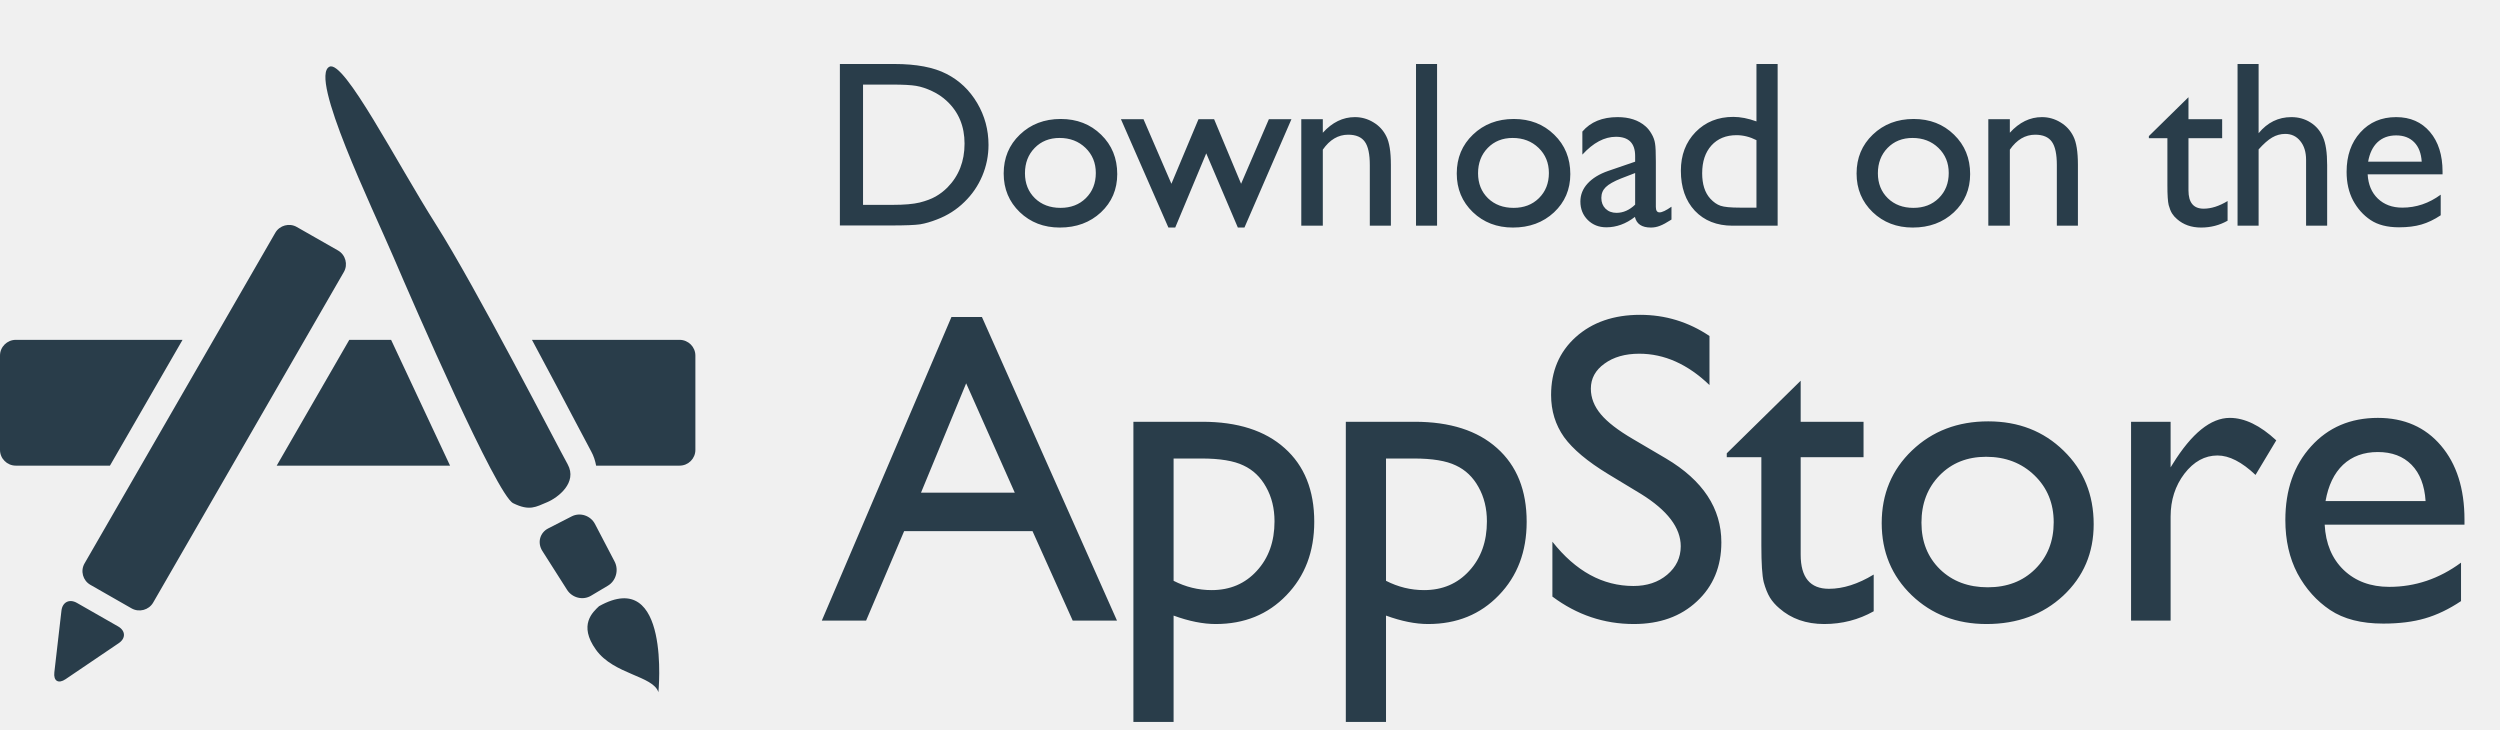
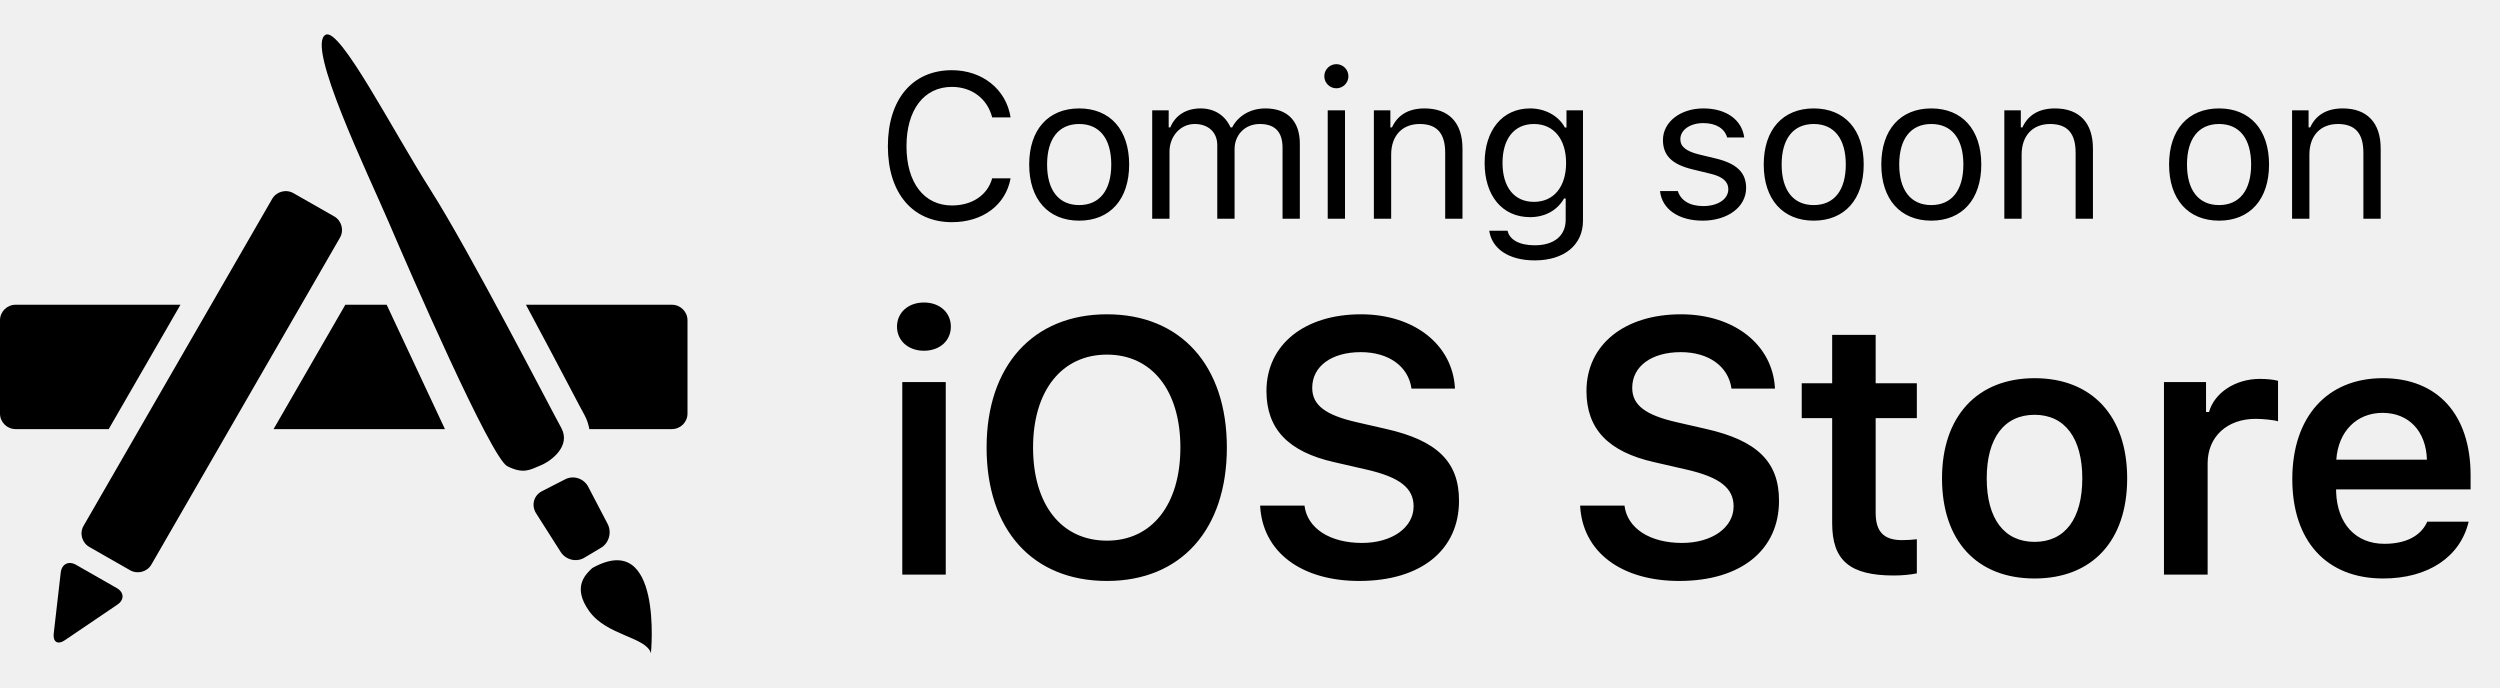
- <svg xmlns="http://www.w3.org/2000/svg" width="144" height="42" viewBox="0 0 144 42" fill="none">
-   <g clip-path="url(#clip0)">
-     <path d="M0 25.915V20.48C0 19.982 0.409 19.575 0.91 19.575H10.515L6.333 26.821H0.91C0.409 26.821 0 26.415 0 25.915ZM6.842 37.045L3.777 39.121C3.364 39.402 3.072 39.224 3.13 38.729L3.539 35.176C3.596 34.681 3.997 34.479 4.431 34.727L6.803 36.082C7.236 36.33 7.254 36.765 6.842 37.045ZM7.578 35.042L5.206 33.686C4.772 33.439 4.619 32.883 4.871 32.451L15.856 13.41C16.105 12.977 16.667 12.826 17.1 13.077L19.472 14.429C19.906 14.68 20.055 15.236 19.806 15.667L8.822 34.709C8.573 35.141 8.011 35.289 7.578 35.042ZM15.938 26.821L20.119 19.575H22.527L25.923 26.821H15.938ZM29.557 28.984C28.608 28.51 23.878 17.646 22.666 14.811C21.453 11.977 17.791 4.431 18.975 3.844C19.818 3.423 22.844 9.365 25.112 12.932C27.378 16.499 32.114 25.696 32.697 26.743C33.277 27.794 32.139 28.669 31.506 28.931C30.873 29.193 30.506 29.454 29.557 28.984ZM32.665 33.977L31.236 31.73C30.941 31.262 31.094 30.685 31.573 30.439L32.935 29.741C33.416 29.497 34.017 29.695 34.272 30.184L35.4 32.343C35.656 32.831 35.481 33.458 35.019 33.733L34.045 34.313C33.583 34.593 32.961 34.441 32.665 33.977ZM37.924 39.872C37.626 38.92 35.346 38.857 34.326 37.423C33.302 35.994 34.148 35.258 34.503 34.918C38.643 32.597 37.924 39.872 37.924 39.872ZM40.054 25.915C40.054 26.415 39.645 26.821 39.144 26.821H34.337C34.284 26.542 34.198 26.262 34.052 26C33.927 25.777 33.611 25.176 33.17 24.337C32.534 23.127 31.62 21.397 30.641 19.575H39.144C39.645 19.575 40.054 19.982 40.054 20.48V25.915H40.054Z" fill="#293D4A" />
-   </g>
-   <path d="M48.377 12.987V3.686H51.517C52.784 3.686 53.786 3.877 54.524 4.259C55.262 4.637 55.849 5.195 56.285 5.933C56.72 6.67 56.938 7.475 56.938 8.346C56.938 8.968 56.818 9.564 56.578 10.133C56.338 10.702 55.996 11.202 55.551 11.633C55.098 12.078 54.571 12.413 53.971 12.64C53.62 12.778 53.298 12.871 53.004 12.92C52.711 12.964 52.151 12.987 51.324 12.987H48.377ZM51.377 4.872H49.711V11.8H51.417C52.084 11.8 52.602 11.755 52.971 11.666C53.34 11.573 53.647 11.458 53.891 11.32C54.14 11.178 54.367 11.004 54.571 10.8C55.229 10.133 55.558 9.291 55.558 8.273C55.558 7.273 55.22 6.457 54.544 5.826C54.295 5.59 54.009 5.397 53.684 5.246C53.364 5.095 53.06 4.995 52.771 4.946C52.482 4.897 52.017 4.872 51.377 4.872ZM61.099 6.853C62.032 6.853 62.808 7.155 63.426 7.759C64.043 8.359 64.353 9.115 64.353 10.026C64.353 10.911 64.039 11.646 63.412 12.233C62.786 12.816 61.997 13.107 61.045 13.107C60.125 13.107 59.356 12.811 58.739 12.22C58.121 11.624 57.812 10.882 57.812 9.993C57.812 9.095 58.123 8.348 58.745 7.753C59.372 7.153 60.156 6.853 61.099 6.853ZM61.032 7.946C60.45 7.946 59.972 8.137 59.599 8.519C59.225 8.902 59.038 9.388 59.038 9.98C59.038 10.566 59.23 11.046 59.612 11.42C59.994 11.789 60.485 11.973 61.085 11.973C61.681 11.973 62.168 11.787 62.546 11.413C62.928 11.035 63.119 10.553 63.119 9.966C63.119 9.384 62.921 8.902 62.526 8.519C62.13 8.137 61.632 7.946 61.032 7.946ZM73.087 6.866H74.387L71.68 13.107H71.3L69.48 8.833L67.693 13.107H67.3L64.566 6.866H65.866L67.473 10.586L69.033 6.866H69.933L71.487 10.586L73.087 6.866ZM76.194 6.866V7.646C76.737 7.046 77.352 6.746 78.041 6.746C78.424 6.746 78.779 6.846 79.108 7.046C79.437 7.242 79.686 7.513 79.855 7.859C80.028 8.202 80.115 8.746 80.115 9.493V13H78.901V9.506C78.901 8.88 78.806 8.433 78.615 8.166C78.424 7.895 78.103 7.759 77.654 7.759C77.081 7.759 76.594 8.046 76.194 8.62V13H74.954V6.866H76.194ZM81.562 3.686H82.775V13H81.562V3.686ZM87.196 6.853C88.13 6.853 88.905 7.155 89.523 7.759C90.141 8.359 90.45 9.115 90.45 10.026C90.45 10.911 90.136 11.646 89.51 12.233C88.883 12.816 88.094 13.107 87.143 13.107C86.223 13.107 85.454 12.811 84.836 12.22C84.218 11.624 83.909 10.882 83.909 9.993C83.909 9.095 84.22 8.348 84.843 7.753C85.469 7.153 86.254 6.853 87.196 6.853ZM87.129 7.946C86.547 7.946 86.069 8.137 85.696 8.519C85.323 8.902 85.136 9.388 85.136 9.98C85.136 10.566 85.327 11.046 85.709 11.42C86.092 11.789 86.583 11.973 87.183 11.973C87.778 11.973 88.265 11.787 88.643 11.413C89.025 11.035 89.216 10.553 89.216 9.966C89.216 9.384 89.019 8.902 88.623 8.519C88.227 8.137 87.73 7.946 87.129 7.946ZM95.377 9.313V11.92C95.377 12.129 95.448 12.233 95.591 12.233C95.737 12.233 95.966 12.124 96.277 11.906V12.647C96.002 12.824 95.78 12.944 95.611 13.007C95.446 13.073 95.273 13.107 95.091 13.107C94.571 13.107 94.264 12.902 94.171 12.493C93.655 12.893 93.106 13.093 92.524 13.093C92.097 13.093 91.741 12.953 91.457 12.673C91.172 12.389 91.03 12.033 91.03 11.607C91.03 11.22 91.168 10.875 91.444 10.573C91.724 10.266 92.119 10.024 92.63 9.846L94.184 9.313V8.986C94.184 8.248 93.815 7.879 93.077 7.879C92.415 7.879 91.77 8.222 91.144 8.906V7.579C91.615 7.024 92.293 6.746 93.177 6.746C93.839 6.746 94.371 6.919 94.771 7.266C94.904 7.377 95.024 7.526 95.131 7.713C95.237 7.895 95.304 8.079 95.331 8.266C95.362 8.448 95.377 8.797 95.377 9.313ZM94.184 11.787V9.966L93.37 10.28C92.957 10.444 92.664 10.611 92.49 10.78C92.321 10.944 92.237 11.151 92.237 11.4C92.237 11.653 92.317 11.86 92.477 12.02C92.641 12.18 92.853 12.26 93.11 12.26C93.497 12.26 93.855 12.102 94.184 11.787ZM101.172 3.686H102.392V13H99.798C98.891 13 98.167 12.713 97.624 12.14C97.087 11.566 96.818 10.797 96.818 9.833C96.818 8.931 97.1 8.188 97.665 7.606C98.234 7.024 98.958 6.733 99.838 6.733C100.247 6.733 100.692 6.819 101.172 6.993V3.686ZM101.172 11.96V8.073C100.794 7.882 100.412 7.786 100.025 7.786C99.42 7.786 98.938 7.984 98.578 8.379C98.222 8.775 98.045 9.308 98.045 9.98C98.045 10.611 98.2 11.098 98.511 11.44C98.698 11.644 98.896 11.782 99.105 11.853C99.314 11.924 99.689 11.96 100.231 11.96H101.172ZM110.226 6.853C111.16 6.853 111.936 7.155 112.553 7.759C113.171 8.359 113.48 9.115 113.48 10.026C113.48 10.911 113.167 11.646 112.54 12.233C111.913 12.816 111.124 13.107 110.173 13.107C109.253 13.107 108.484 12.811 107.866 12.22C107.248 11.624 106.939 10.882 106.939 9.993C106.939 9.095 107.251 8.348 107.873 7.753C108.5 7.153 109.284 6.853 110.226 6.853ZM110.16 7.946C109.578 7.946 109.1 8.137 108.726 8.519C108.353 8.902 108.166 9.388 108.166 9.98C108.166 10.566 108.357 11.046 108.74 11.42C109.122 11.789 109.613 11.973 110.213 11.973C110.809 11.973 111.295 11.787 111.673 11.413C112.056 11.035 112.247 10.553 112.247 9.966C112.247 9.384 112.049 8.902 111.653 8.519C111.258 8.137 110.76 7.946 110.16 7.946ZM115.767 6.866V7.646C116.31 7.046 116.925 6.746 117.614 6.746C117.997 6.746 118.352 6.846 118.681 7.046C119.01 7.242 119.259 7.513 119.428 7.859C119.601 8.202 119.688 8.746 119.688 9.493V13H118.474V9.506C118.474 8.88 118.379 8.433 118.188 8.166C117.997 7.895 117.676 7.759 117.228 7.759C116.654 7.759 116.167 8.046 115.767 8.62V13H114.527V6.866H115.767ZM123.775 7.839L126.056 5.599V6.866H127.996V7.959H126.056V10.966C126.056 11.669 126.347 12.02 126.929 12.02C127.365 12.02 127.825 11.873 128.309 11.58V12.713C127.843 12.976 127.334 13.107 126.783 13.107C126.227 13.107 125.765 12.944 125.396 12.62C125.28 12.522 125.185 12.413 125.109 12.293C125.033 12.169 124.969 12.009 124.916 11.813C124.867 11.613 124.842 11.235 124.842 10.68V7.959H123.775V7.839ZM128.883 3.686H130.096V7.673C130.603 7.055 131.232 6.746 131.983 6.746C132.392 6.746 132.759 6.848 133.083 7.053C133.408 7.257 133.648 7.539 133.804 7.899C133.964 8.259 134.044 8.795 134.044 9.506V13H132.83V9.206C132.83 8.757 132.719 8.397 132.497 8.126C132.279 7.851 131.99 7.713 131.63 7.713C131.363 7.713 131.112 7.782 130.877 7.919C130.641 8.057 130.381 8.286 130.096 8.606V13H128.883V3.686ZM140.691 10.04H136.377C136.409 10.626 136.604 11.093 136.964 11.44C137.329 11.787 137.798 11.96 138.371 11.96C139.171 11.96 139.909 11.711 140.585 11.213V12.4C140.211 12.649 139.84 12.827 139.471 12.933C139.107 13.04 138.678 13.093 138.184 13.093C137.509 13.093 136.962 12.953 136.544 12.673C136.126 12.393 135.791 12.018 135.537 11.546C135.288 11.071 135.164 10.522 135.164 9.9C135.164 8.966 135.428 8.208 135.957 7.626C136.486 7.039 137.173 6.746 138.018 6.746C138.831 6.746 139.48 7.03 139.965 7.599C140.449 8.168 140.691 8.931 140.691 9.886V10.04ZM136.404 9.313H139.491C139.46 8.828 139.316 8.455 139.058 8.193C138.8 7.931 138.453 7.799 138.018 7.799C137.582 7.799 137.224 7.931 136.944 8.193C136.669 8.455 136.489 8.828 136.404 9.313Z" fill="#293D4A" />
-   <path d="M54.804 18.258H56.559L64.338 35.745H61.787L59.472 30.592H52.079L49.888 35.745H47.337L54.804 18.258ZM58.451 28.377L55.651 22.079L53.05 28.377H58.451ZM65.284 41.582V24.294H69.255C71.287 24.294 72.868 24.801 73.996 25.813C75.133 26.825 75.701 28.24 75.701 30.057C75.701 31.774 75.166 33.185 74.096 34.288C73.034 35.392 71.677 35.944 70.026 35.944C69.296 35.944 68.487 35.782 67.599 35.458V41.582H65.284ZM69.205 26.41H67.599V33.455C68.296 33.811 69.026 33.99 69.79 33.99C70.852 33.99 71.719 33.62 72.391 32.882C73.071 32.144 73.412 31.194 73.412 30.032C73.412 29.285 73.25 28.626 72.926 28.053C72.611 27.481 72.175 27.066 71.619 26.808C71.072 26.543 70.267 26.41 69.205 26.41ZM77.519 41.582V24.294H81.489C83.522 24.294 85.103 24.801 86.231 25.813C87.368 26.825 87.936 28.24 87.936 30.057C87.936 31.774 87.401 33.185 86.331 34.288C85.269 35.392 83.912 35.944 82.261 35.944C81.531 35.944 80.722 35.782 79.834 35.458V41.582H77.519ZM81.44 26.41H79.834V33.455C80.531 33.811 81.261 33.99 82.025 33.99C83.087 33.99 83.954 33.62 84.626 32.882C85.306 32.144 85.646 31.194 85.646 30.032C85.646 29.285 85.484 28.626 85.161 28.053C84.846 27.481 84.41 27.066 83.854 26.808C83.306 26.543 82.502 26.41 81.44 26.41ZM94.521 28.451L92.629 27.306C91.442 26.584 90.596 25.875 90.09 25.178C89.592 24.473 89.343 23.664 89.343 22.751C89.343 21.382 89.816 20.27 90.762 19.416C91.716 18.561 92.953 18.134 94.471 18.134C95.923 18.134 97.255 18.54 98.466 19.353V22.179C97.213 20.976 95.865 20.374 94.421 20.374C93.608 20.374 92.94 20.565 92.417 20.947C91.895 21.32 91.633 21.801 91.633 22.39C91.633 22.913 91.824 23.402 92.206 23.859C92.587 24.315 93.206 24.792 94.06 25.29L95.964 26.41C98.088 27.671 99.15 29.281 99.15 31.239C99.15 32.633 98.682 33.766 97.744 34.637C96.815 35.508 95.603 35.944 94.11 35.944C92.392 35.944 90.828 35.417 89.418 34.363V31.202C90.762 32.903 92.318 33.753 94.085 33.753C94.865 33.753 95.512 33.538 96.027 33.106C96.549 32.666 96.811 32.119 96.811 31.463C96.811 30.401 96.047 29.397 94.521 28.451ZM99.462 26.111L103.719 21.93V24.294H107.34V26.336H103.719V31.949C103.719 33.26 104.262 33.915 105.349 33.915C106.162 33.915 107.021 33.641 107.925 33.094V35.209C107.054 35.699 106.104 35.944 105.075 35.944C104.038 35.944 103.175 35.641 102.487 35.035C102.271 34.853 102.092 34.649 101.951 34.425C101.81 34.193 101.69 33.894 101.59 33.529C101.499 33.156 101.454 32.451 101.454 31.413V26.336H99.462V26.111ZM114.522 24.27C116.265 24.27 117.712 24.834 118.866 25.962C120.019 27.082 120.596 28.493 120.596 30.194C120.596 31.845 120.011 33.218 118.841 34.313C117.671 35.4 116.198 35.944 114.423 35.944C112.705 35.944 111.27 35.392 110.116 34.288C108.963 33.177 108.386 31.791 108.386 30.131C108.386 28.456 108.967 27.062 110.129 25.95C111.299 24.83 112.763 24.27 114.522 24.27ZM114.398 26.311C113.311 26.311 112.419 26.667 111.722 27.381C111.025 28.095 110.676 29.003 110.676 30.107C110.676 31.202 111.033 32.098 111.747 32.795C112.46 33.484 113.377 33.828 114.497 33.828C115.609 33.828 116.518 33.48 117.223 32.782C117.936 32.077 118.293 31.177 118.293 30.082C118.293 28.995 117.924 28.095 117.186 27.381C116.447 26.667 115.518 26.311 114.398 26.311ZM125.027 24.294V26.921L125.151 26.721C126.247 24.954 127.342 24.07 128.437 24.07C129.292 24.07 130.184 24.502 131.113 25.365L129.918 27.356C129.13 26.609 128.4 26.236 127.728 26.236C126.998 26.236 126.363 26.584 125.824 27.281C125.293 27.978 125.027 28.804 125.027 29.758V35.745H122.749V24.294H125.027ZM141.954 30.219H133.901C133.959 31.314 134.325 32.185 134.997 32.832C135.677 33.48 136.552 33.803 137.623 33.803C139.116 33.803 140.494 33.338 141.755 32.409V34.624C141.058 35.089 140.365 35.421 139.676 35.62C138.996 35.819 138.195 35.919 137.274 35.919C136.013 35.919 134.992 35.657 134.213 35.135C133.433 34.612 132.806 33.911 132.333 33.031C131.869 32.144 131.636 31.119 131.636 29.957C131.636 28.215 132.13 26.8 133.117 25.713C134.105 24.618 135.387 24.07 136.963 24.07C138.481 24.07 139.693 24.601 140.597 25.663C141.502 26.726 141.954 28.148 141.954 29.932V30.219ZM133.951 28.862H139.714C139.656 27.958 139.386 27.261 138.905 26.771C138.423 26.282 137.776 26.037 136.963 26.037C136.15 26.037 135.482 26.282 134.959 26.771C134.445 27.261 134.109 27.958 133.951 28.862Z" fill="#293D4A" />
-   <defs>
-     <clipPath id="clip0">
-       <rect width="40.054" height="40.054" fill="white" transform="translate(0 1.8208)" />
-     </clipPath>
-   </defs>
+ <svg xmlns="http://www.w3.org/2000/svg" width="160" height="44" viewBox="0 0 160 44" fill="none">
+   <path d="M0 26.468V20.497C0 19.95 0.449 19.503 1 19.503H11.55L6.957 27.463H1C0.449 27.463 0 27.017 0 26.468ZM7.516 38.694L4.149 40.975C3.696 41.283 3.375 41.088 3.438 40.545L3.887 36.642C3.95 36.098 4.391 35.876 4.867 36.148L7.473 37.636C7.949 37.909 7.969 38.387 7.516 38.694ZM8.324 36.494L5.718 35.005C5.242 34.733 5.074 34.123 5.351 33.648L17.418 12.731C17.692 12.256 18.308 12.089 18.785 12.365L21.39 13.85C21.867 14.126 22.031 14.737 21.758 15.21L9.691 36.128C9.418 36.603 8.8 36.766 8.324 36.494ZM17.508 27.463L22.101 19.503H24.746L28.476 27.463H17.508ZM32.469 29.839C31.426 29.318 26.23 17.384 24.899 14.27C23.567 11.156 19.543 2.868 20.845 2.223C21.77 1.761 25.094 8.287 27.586 12.206C30.074 16.124 35.278 26.227 35.918 27.378C36.555 28.531 35.305 29.493 34.61 29.781C33.914 30.069 33.511 30.356 32.469 29.839ZM35.883 35.324L34.313 32.856C33.988 32.342 34.157 31.708 34.683 31.437L36.18 30.671C36.707 30.403 37.368 30.62 37.648 31.157L38.887 33.529C39.168 34.065 38.977 34.754 38.468 35.057L37.398 35.694C36.891 36 36.207 35.833 35.883 35.324ZM41.66 41.8C41.332 40.754 38.828 40.685 37.707 39.11C36.582 37.54 37.512 36.731 37.902 36.358C42.449 33.808 41.66 41.8 41.66 41.8ZM44 26.468C44 27.017 43.551 27.463 43 27.463H37.719C37.661 27.156 37.566 26.849 37.407 26.561C37.269 26.317 36.922 25.656 36.438 24.735C35.739 23.406 34.735 21.505 33.66 19.503H43C43.55 19.503 44 19.95 44 20.497V26.468H44Z" fill="black" />
+   <path d="M60.924 14.219C62.9 14.219 64.368 13.118 64.677 11.412H63.499C63.203 12.487 62.218 13.15 60.924 13.15C59.135 13.15 58.015 11.689 58.015 9.359C58.015 7.029 59.135 5.561 60.918 5.561C62.199 5.561 63.19 6.314 63.499 7.512H64.677C64.4 5.722 62.875 4.493 60.918 4.493C58.395 4.493 56.824 6.359 56.824 9.359C56.824 12.352 58.401 14.219 60.924 14.219ZM69.067 14.122C71.043 14.122 72.266 12.758 72.266 10.53C72.266 8.297 71.043 6.939 69.067 6.939C67.091 6.939 65.868 8.297 65.868 10.53C65.868 12.758 67.091 14.122 69.067 14.122ZM69.067 13.125C67.754 13.125 67.014 12.172 67.014 10.53C67.014 8.883 67.754 7.936 69.067 7.936C70.38 7.936 71.121 8.883 71.121 10.53C71.121 12.172 70.38 13.125 69.067 13.125ZM73.741 14H74.848V9.7C74.848 8.722 75.549 7.936 76.457 7.936C77.332 7.936 77.905 8.464 77.905 9.288V14H79.013V9.539C79.013 8.657 79.656 7.936 80.622 7.936C81.6 7.936 82.083 8.438 82.083 9.462V14H83.19V9.204C83.19 7.75 82.398 6.939 80.982 6.939C80.023 6.939 79.231 7.421 78.858 8.155H78.755C78.433 7.434 77.777 6.939 76.837 6.939C75.91 6.939 75.215 7.383 74.899 8.155H74.796V7.061H73.741V14ZM84.974 14H86.081V7.061H84.974V14ZM85.527 5.651C85.952 5.651 86.299 5.304 86.299 4.879C86.299 4.454 85.952 4.106 85.527 4.106C85.102 4.106 84.755 4.454 84.755 4.879C84.755 5.304 85.102 5.651 85.527 5.651ZM87.928 14H89.035V9.893C89.035 8.677 89.75 7.936 90.857 7.936C91.964 7.936 92.492 8.529 92.492 9.777V14H93.599V9.507C93.599 7.859 92.73 6.939 91.172 6.939C90.11 6.939 89.434 7.389 89.087 8.155H88.984V7.061H87.928V14ZM98.17 12.919C96.882 12.919 96.161 11.94 96.161 10.428C96.161 8.915 96.882 7.936 98.17 7.936C99.451 7.936 100.23 8.915 100.23 10.428C100.23 11.94 99.457 12.919 98.17 12.919ZM98.221 16.665C100.114 16.665 101.311 15.674 101.311 14.122V7.061H100.255V8.162H100.152C99.753 7.415 98.897 6.939 97.925 6.939C96.142 6.939 95.016 8.348 95.016 10.428C95.016 12.507 96.129 13.897 97.925 13.897C98.878 13.897 99.663 13.466 100.101 12.7H100.204V14.064C100.204 15.088 99.463 15.699 98.221 15.699C97.224 15.699 96.606 15.332 96.483 14.766H95.312C95.479 15.912 96.548 16.665 98.221 16.665ZM106.429 8.96C106.429 9.964 107.021 10.524 108.321 10.839L109.512 11.129C110.252 11.309 110.613 11.631 110.613 12.107C110.613 12.745 109.943 13.189 109.01 13.189C108.122 13.189 107.568 12.816 107.381 12.23H106.242C106.364 13.382 107.427 14.122 108.971 14.122C110.548 14.122 111.752 13.266 111.752 12.024C111.752 11.026 111.121 10.46 109.815 10.144L108.746 9.887C107.929 9.687 107.542 9.391 107.542 8.915C107.542 8.297 108.186 7.878 109.01 7.878C109.847 7.878 110.388 8.245 110.536 8.799H111.63C111.482 7.66 110.471 6.939 109.016 6.939C107.542 6.939 106.429 7.808 106.429 8.96ZM116.078 14.122C118.054 14.122 119.277 12.758 119.277 10.53C119.277 8.297 118.054 6.939 116.078 6.939C114.102 6.939 112.879 8.297 112.879 10.53C112.879 12.758 114.102 14.122 116.078 14.122ZM116.078 13.125C114.765 13.125 114.025 12.172 114.025 10.53C114.025 8.883 114.765 7.936 116.078 7.936C117.391 7.936 118.131 8.883 118.131 10.53C118.131 12.172 117.391 13.125 116.078 13.125ZM123.603 14.122C125.579 14.122 126.802 12.758 126.802 10.53C126.802 8.297 125.579 6.939 123.603 6.939C121.627 6.939 120.404 8.297 120.404 10.53C120.404 12.758 121.627 14.122 123.603 14.122ZM123.603 13.125C122.29 13.125 121.55 12.172 121.55 10.53C121.55 8.883 122.29 7.936 123.603 7.936C124.916 7.936 125.656 8.883 125.656 10.53C125.656 12.172 124.916 13.125 123.603 13.125ZM128.277 14H129.384V9.893C129.384 8.677 130.098 7.936 131.205 7.936C132.313 7.936 132.84 8.529 132.84 9.777V14H133.948V9.507C133.948 7.859 133.079 6.939 131.521 6.939C130.459 6.939 129.783 7.389 129.435 8.155H129.332V7.061H128.277V14ZM142.02 14.122C143.996 14.122 145.219 12.758 145.219 10.53C145.219 8.297 143.996 6.939 142.02 6.939C140.044 6.939 138.821 8.297 138.821 10.53C138.821 12.758 140.044 14.122 142.02 14.122ZM142.02 13.125C140.707 13.125 139.967 12.172 139.967 10.53C139.967 8.883 140.707 7.936 142.02 7.936C143.333 7.936 144.073 8.883 144.073 10.53C144.073 12.172 143.333 13.125 142.02 13.125ZM146.693 14H147.801V9.893C147.801 8.677 148.515 7.936 149.622 7.936C150.729 7.936 151.257 8.529 151.257 9.777V14H152.364V9.507C152.364 7.859 151.495 6.939 149.938 6.939C148.876 6.939 148.2 7.389 147.852 8.155H147.749V7.061H146.693V14Z" fill="black" />
+   <path d="M57.746 36.776H60.528V24.452H57.746V36.776ZM59.132 22.447C60.157 22.447 60.855 21.794 60.855 20.904C60.855 20.014 60.157 19.36 59.132 19.36C58.118 19.36 57.408 20.014 57.408 20.904C57.408 21.794 58.118 22.447 59.132 22.447ZM70.847 20.115C66.127 20.115 63.142 23.393 63.142 28.643C63.142 33.892 66.071 37.181 70.847 37.181C75.59 37.181 78.519 33.881 78.519 28.643C78.519 23.393 75.567 20.115 70.847 20.115ZM70.847 22.695C73.731 22.695 75.545 25.004 75.545 28.643C75.545 32.27 73.742 34.602 70.847 34.602C67.907 34.602 66.116 32.27 66.116 28.643C66.116 25.004 67.952 22.695 70.847 22.695ZM80.648 32.36C80.794 35.311 83.261 37.181 86.99 37.181C90.933 37.181 93.377 35.21 93.377 32.044C93.377 29.566 91.992 28.192 88.691 27.448L86.821 27.02C84.805 26.559 83.982 25.916 83.982 24.824C83.982 23.438 85.221 22.537 87.091 22.537C88.871 22.537 90.133 23.438 90.336 24.869H93.118C92.983 22.075 90.516 20.115 87.103 20.115C83.464 20.115 81.053 22.075 81.053 25.027C81.053 27.448 82.439 28.913 85.39 29.578L87.497 30.062C89.581 30.546 90.471 31.233 90.471 32.405C90.471 33.768 89.085 34.748 87.17 34.748C85.109 34.748 83.667 33.813 83.487 32.36H80.648ZM101.128 32.36C101.274 35.311 103.741 37.181 107.47 37.181C111.413 37.181 113.857 35.21 113.857 32.044C113.857 29.566 112.472 28.192 109.171 27.448L107.301 27.02C105.285 26.559 104.462 25.916 104.462 24.824C104.462 23.438 105.701 22.537 107.571 22.537C109.351 22.537 110.613 23.438 110.816 24.869H113.598C113.463 22.075 110.996 20.115 107.583 20.115C103.944 20.115 101.534 22.075 101.534 25.027C101.534 27.448 102.919 28.913 105.87 29.578L107.977 30.062C110.061 30.546 110.951 31.233 110.951 32.405C110.951 33.768 109.565 34.748 107.65 34.748C105.589 34.748 104.147 33.813 103.967 32.36H101.128ZM117.259 21.433V24.531H115.311V26.761H117.259V33.486C117.259 35.874 118.386 36.832 121.213 36.832C121.754 36.832 122.272 36.776 122.678 36.697V34.511C122.34 34.545 122.126 34.568 121.731 34.568C120.56 34.568 120.042 34.027 120.042 32.81V26.761H122.678V24.531H120.042V21.433H117.259ZM130.214 37.023C133.898 37.023 136.139 34.613 136.139 30.614C136.139 26.626 133.887 24.204 130.214 24.204C126.553 24.204 124.289 26.637 124.289 30.614C124.289 34.613 126.519 37.023 130.214 37.023ZM130.214 34.68C128.265 34.68 127.15 33.194 127.15 30.614C127.15 28.046 128.265 26.547 130.214 26.547C132.152 26.547 133.267 28.046 133.267 30.614C133.267 33.194 132.163 34.68 130.214 34.68ZM138.494 36.776H141.288V29.656C141.288 27.933 142.549 26.806 144.363 26.806C144.836 26.806 145.58 26.885 145.794 26.964V24.373C145.535 24.294 145.039 24.249 144.633 24.249C143.045 24.249 141.716 25.151 141.378 26.367H141.186V24.452H138.494V36.776ZM152.485 26.423C154.164 26.423 155.268 27.595 155.324 29.42H149.523C149.647 27.617 150.818 26.423 152.485 26.423ZM155.347 33.385C154.941 34.297 153.984 34.804 152.598 34.804C150.762 34.804 149.579 33.52 149.511 31.47V31.323H158.118V30.422C158.118 26.536 156.011 24.204 152.497 24.204C148.926 24.204 146.707 26.694 146.707 30.659C146.707 34.624 148.892 37.023 152.519 37.023C155.425 37.023 157.464 35.627 157.994 33.385H155.347Z" fill="black" />
</svg>
